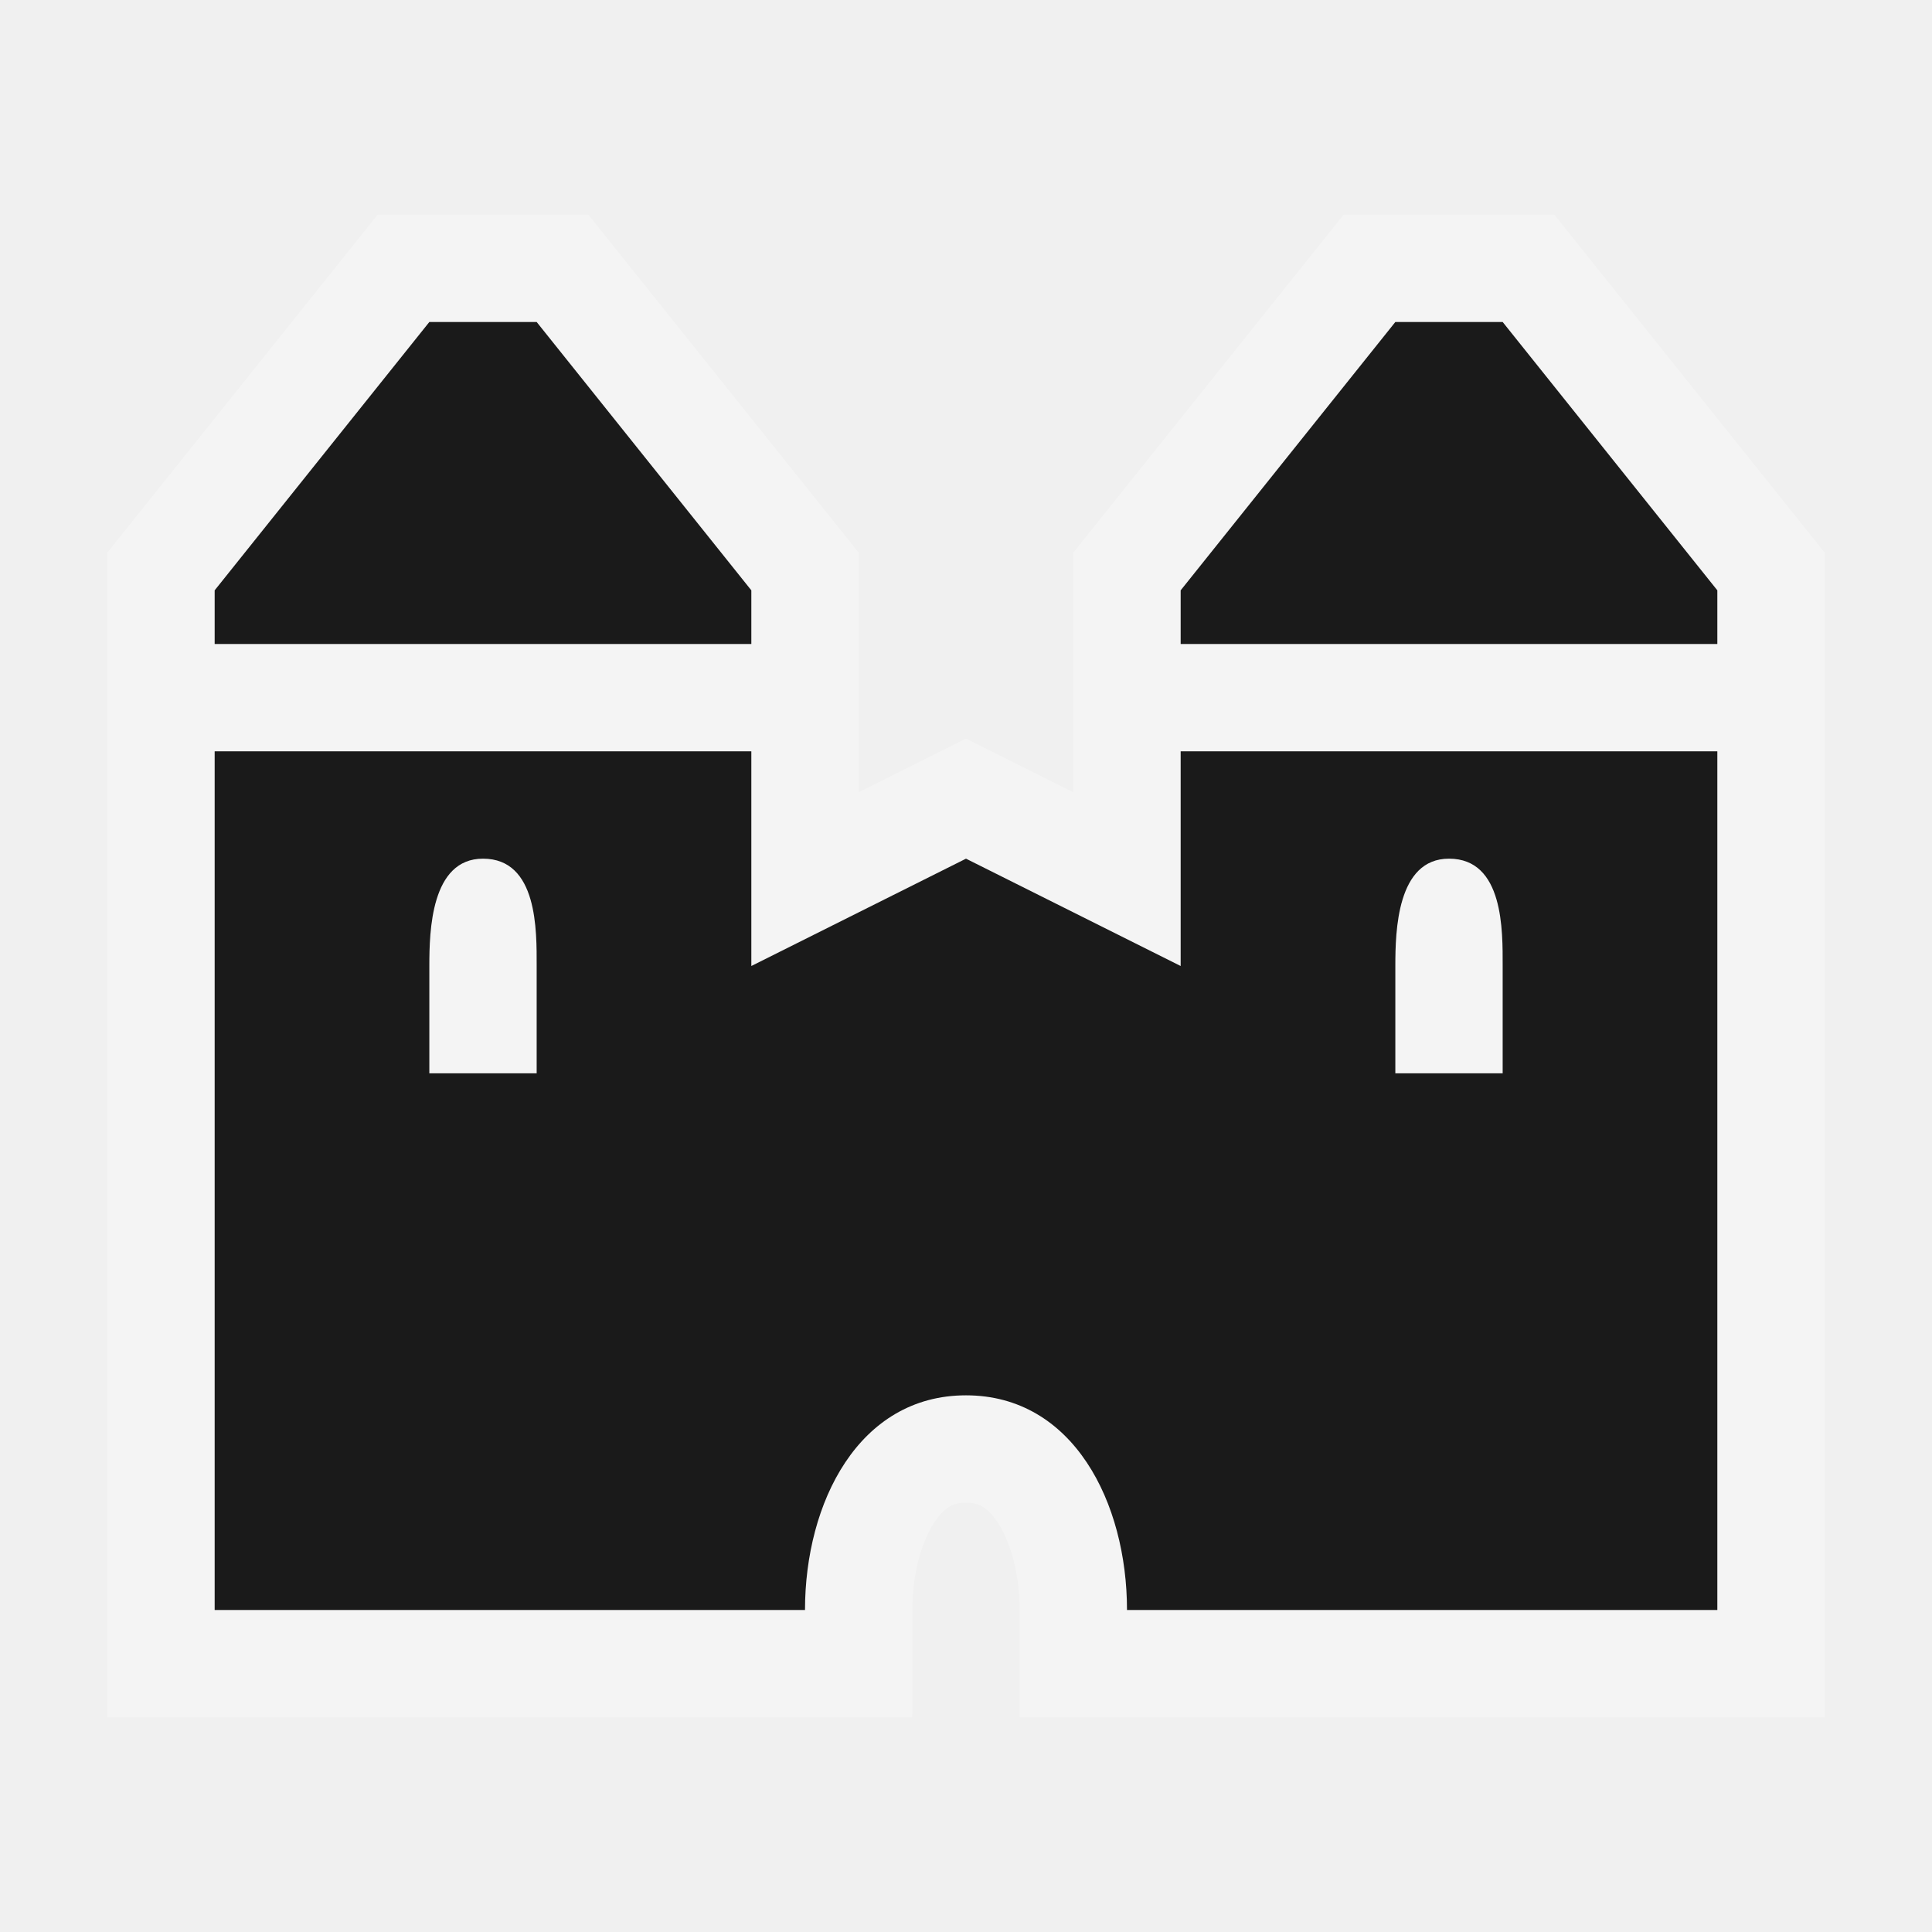
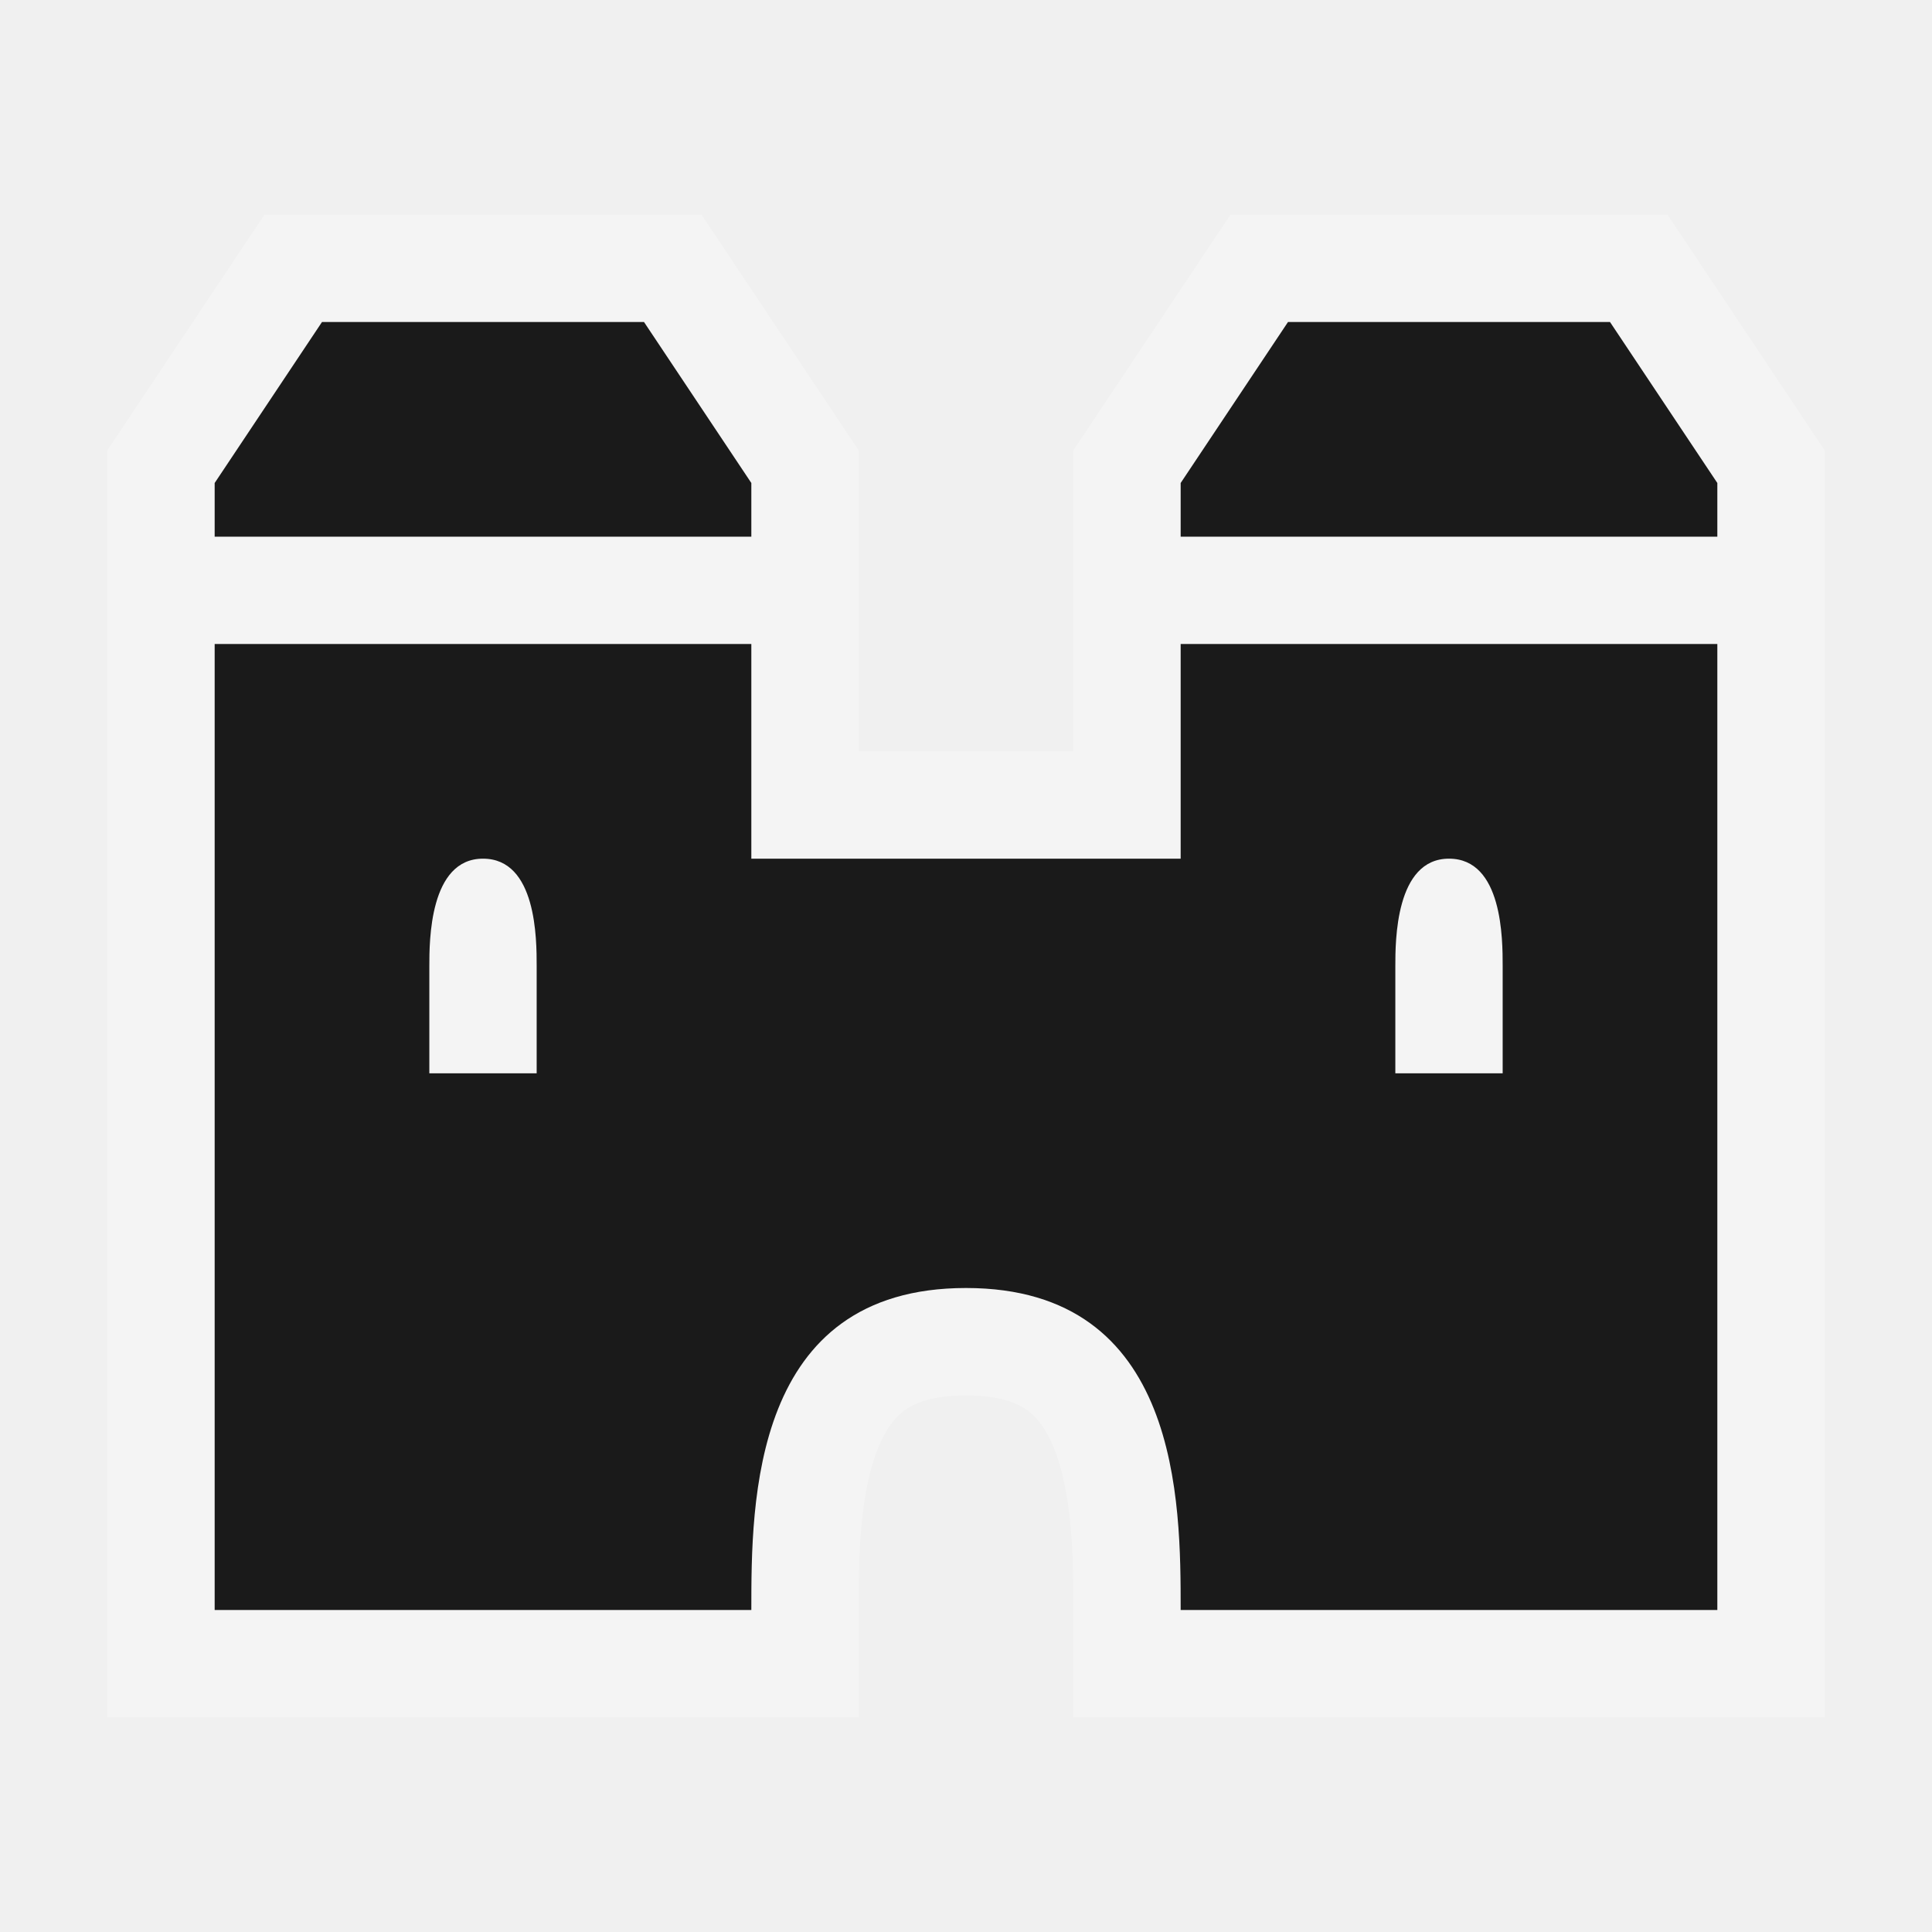
<svg xmlns="http://www.w3.org/2000/svg" version="1.1" width="100%" height="100%" viewBox="0 0 18 18" id="svg2">
  <defs id="defs6" />
  <rect width="18" height="18" x="0" y="0" id="canvas" style="fill:none;stroke:none;visibility:hidden" />
  <g id="castle-stately">
-     <path d="M 4,3 2,5.5 2,6 7,6 7,5.5 5,3 4,3 z M 13,3 11,5.5 11,6 16,6 16,5.5 14,3 13,3 z m -11,4 0,8 5.5,0 c 0,-1 0.5,-2 1.5,-2 1,0 1.5,1 1.5,2 L 16,15 16,7 11,7 11,9 9,8 7,9 7,7 2,7 z M 4.5,8 C 5.012,8 5,8.675 5,9 L 5,10 4,10 4,9 C 4,8.675 4.015,8 4.5,8 z m 9,0 C 14.012,8 14,8.675 14,9 l 0,1 -1,0 0,-1 c 0,-0.325 0.015,-1 0.5,-1 z" id="halo" style="opacity:0.3;fill:#ffffff;fill-opacity:1;stroke:#ffffff;stroke-width:2;stroke-miterlimit:4;stroke-opacity:1;stroke-dasharray:none" />
-     <path d="M 4,3 2,5.5 2,6 7,6 7,5.5 5,3 4,3 z M 13,3 11,5.5 11,6 16,6 16,5.5 14,3 13,3 z m -11,4 0,8 5.5,0 c 0,-1 0.5,-2 1.5,-2 1,0 1.5,1 1.5,2 L 16,15 16,7 11,7 11,9 9,8 7,9 7,7 2,7 z M 4.5,8 C 5.012,8 5,8.675 5,9 L 5,10 4,10 4,9 C 4,8.675 4.015,8 4.5,8 z m 9,0 C 14.012,8 14,8.675 14,9 l 0,1 -1,0 0,-1 c 0,-0.325 0.015,-1 0.5,-1 z" id="icon" style="fill:#1a1a1a;fill-opacity:1;stroke:none" />
+     <path d="M 3,3 2,4.5 2,5 7,5 7,4.5 6,3 z M 12,3 11,4.5 11,5 16,5 16,4.5 15,3 z m -10,3 0,9 5,0 c 0,-1 0,-3 2,-3 2,0 2,2 2,3 l 5,0 0,-9 -5,0 0,2 L 9,8 7,8 7,6 z M 4,9 C 4,8.771 4,8 4.5,8 5,8 5,8.752 5,9 l 0,1 -1,0 z m 9,0 C 13,8.771 13,8 13.5,8 14,8 14,8.752 14,9 l 0,1 -1,0 z" id="halo" style="opacity:0.3;fill:#ffffff;fill-opacity:1;stroke:#ffffff;stroke-width:2;stroke-miterlimit:4;stroke-opacity:1;stroke-dasharray:none" />
+     <path d="M 3,3 2,4.5 2,5 7,5 7,4.5 6,3 z M 12,3 11,4.5 11,5 16,5 16,4.5 15,3 z m -10,3 0,9 5,0 c 0,-1 0,-3 2,-3 2,0 2,2 2,3 l 5,0 0,-9 -5,0 0,2 L 9,8 7,8 7,6 z M 4,9 C 4,8.771 4,8 4.5,8 5,8 5,8.752 5,9 l 0,1 -1,0 z m 9,0 C 13,8.771 13,8 13.5,8 14,8 14,8.752 14,9 l 0,1 -1,0 z" id="icon" style="fill:#1a1a1a;fill-opacity:1;stroke:none" />
  </g>
</svg>
